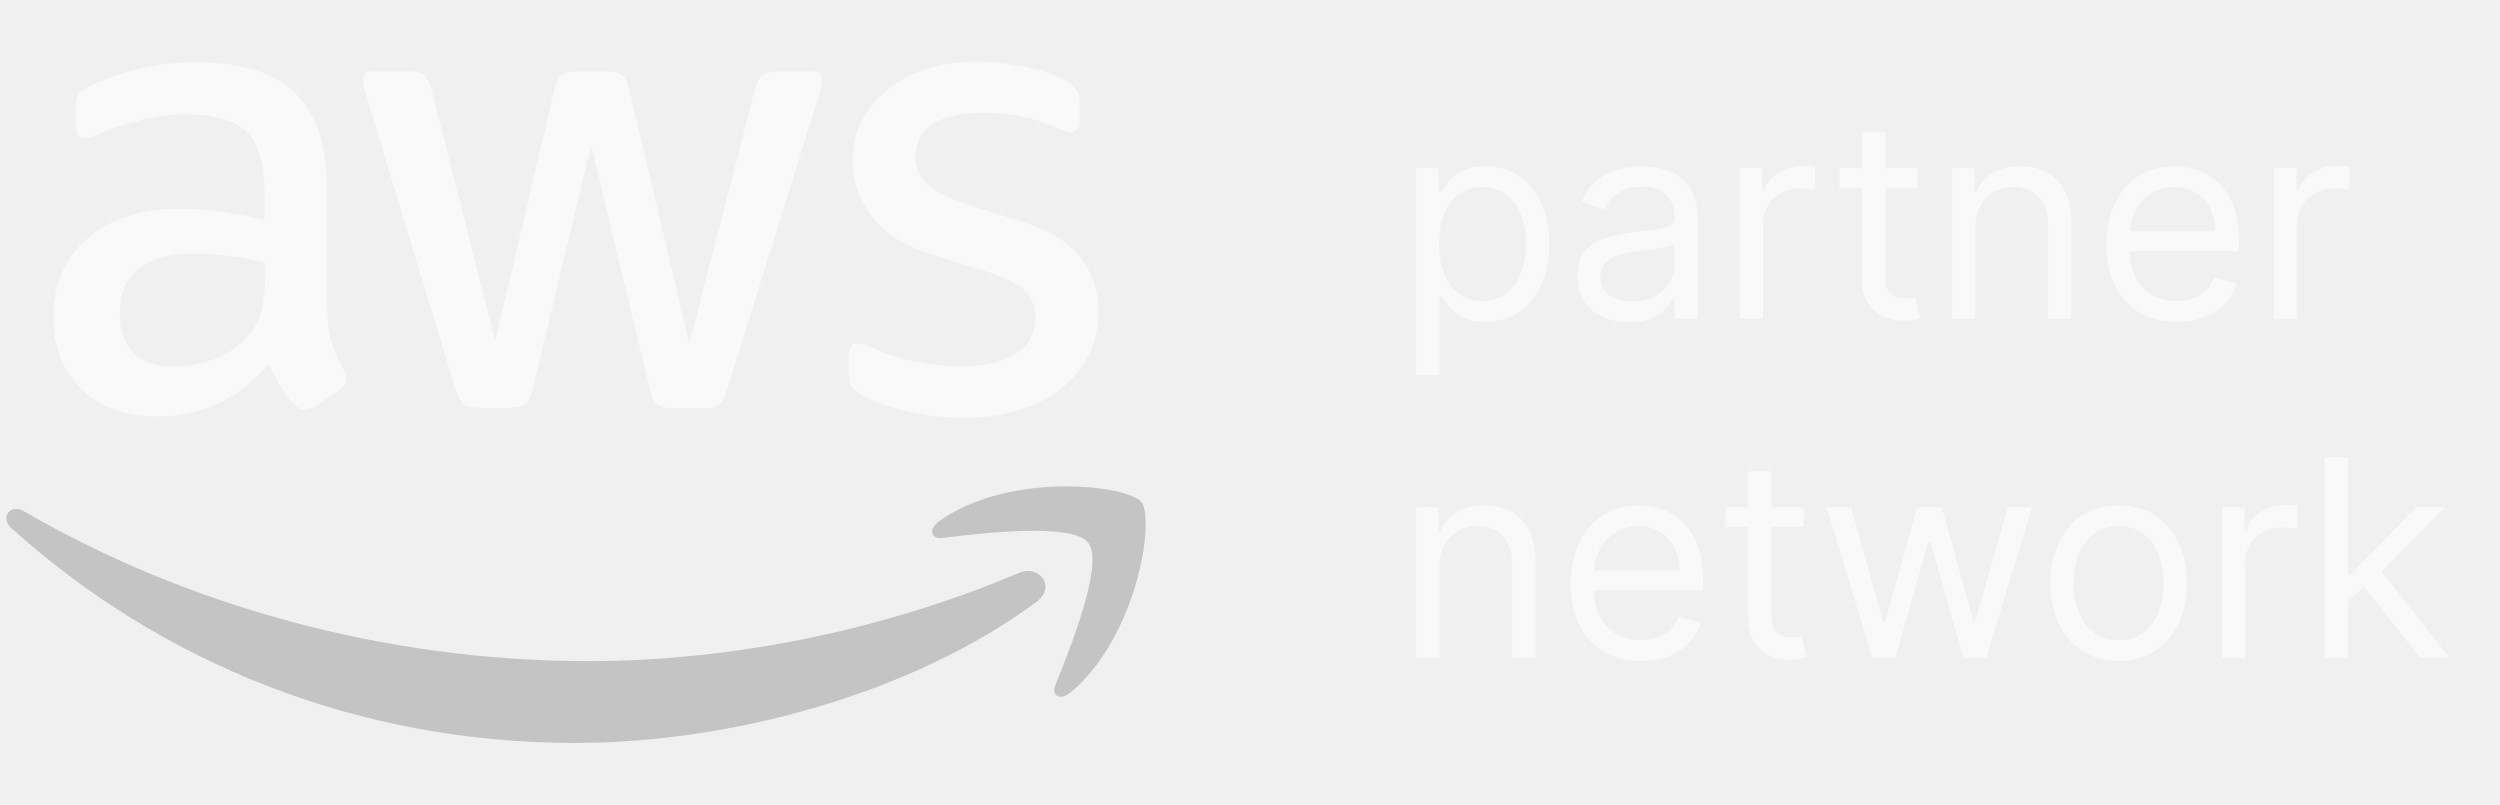
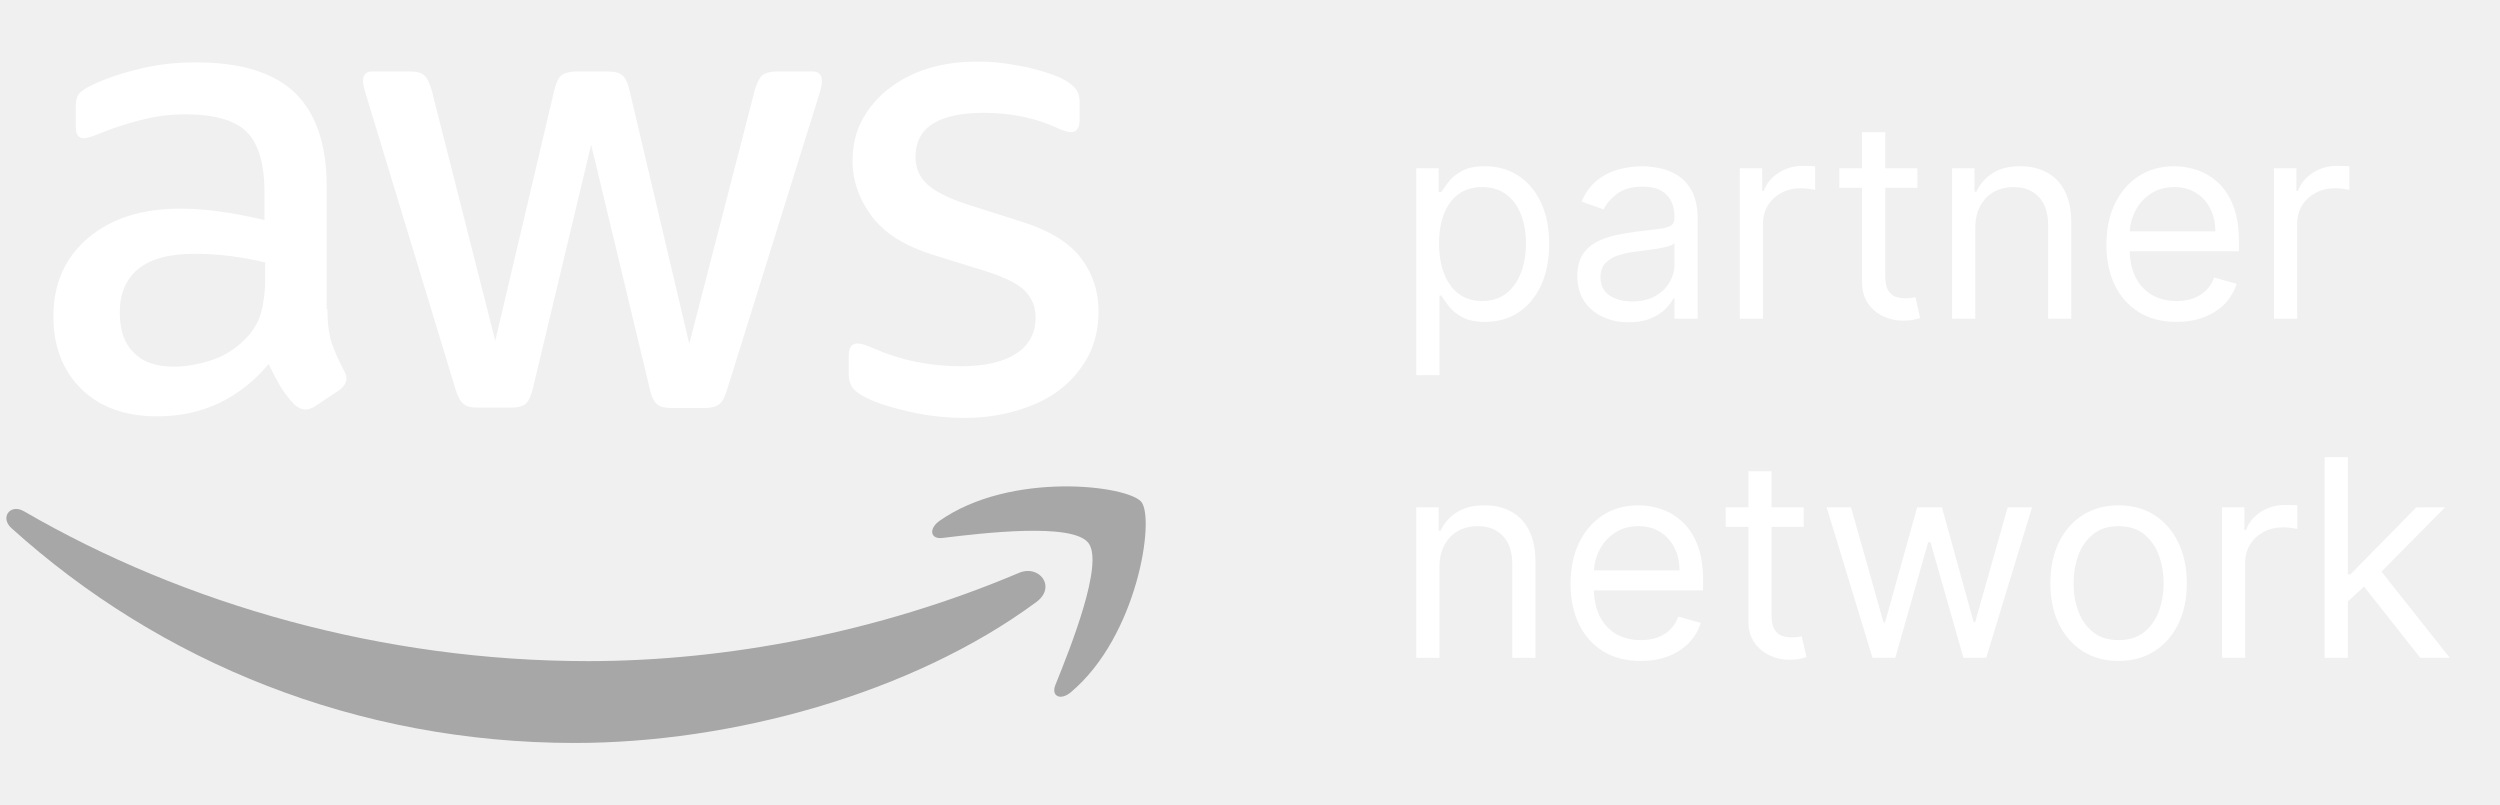
<svg xmlns="http://www.w3.org/2000/svg" width="87" height="28" viewBox="0 0 87 28" fill="none">
  <g id="Footer 2026">
    <g id="footer-lg">
      <g id="Property 1=Default">
        <g id="Footer Info">
          <g id="Footer Links">
            <g id="Left">
              <g id="Logo">
-                 <g id="AWS Partner Network Logo" style="mix-blend-mode:luminosity" opacity="0.6">
+                 <g id="AWS Partner Network Logo" style="mix-blend-mode:luminosity">
                  <g id="Amazon_Web_Services_Logo">
                    <g id="Group">
                      <path id="Vector" d="M11.393 10.756C11.393 11.244 11.446 11.639 11.539 11.93C11.644 12.22 11.776 12.536 11.96 12.879C12.026 12.985 12.053 13.09 12.053 13.182C12.053 13.314 11.974 13.446 11.802 13.578L10.972 14.132C10.853 14.211 10.734 14.251 10.629 14.251C10.497 14.251 10.365 14.185 10.233 14.066C10.048 13.868 9.89 13.657 9.758 13.446C9.626 13.222 9.495 12.971 9.349 12.668C8.321 13.881 7.029 14.488 5.473 14.488C4.365 14.488 3.481 14.171 2.835 13.538C2.189 12.905 1.859 12.062 1.859 11.007C1.859 9.886 2.255 8.976 3.059 8.29C3.864 7.604 4.932 7.261 6.29 7.261C6.739 7.261 7.2 7.301 7.688 7.367C8.176 7.433 8.677 7.538 9.204 7.657V6.694C9.204 5.692 8.993 4.993 8.585 4.585C8.163 4.176 7.451 3.978 6.435 3.978C5.974 3.978 5.499 4.031 5.011 4.149C4.523 4.268 4.048 4.413 3.587 4.598C3.376 4.69 3.218 4.743 3.125 4.769C3.033 4.796 2.967 4.809 2.914 4.809C2.73 4.809 2.637 4.677 2.637 4.4V3.754C2.637 3.543 2.664 3.385 2.73 3.292C2.796 3.2 2.914 3.108 3.099 3.015C3.56 2.778 4.114 2.58 4.76 2.422C5.407 2.251 6.092 2.171 6.818 2.171C8.387 2.171 9.534 2.527 10.273 3.24C10.998 3.952 11.367 5.033 11.367 6.483V10.756H11.393ZM6.04 12.76C6.475 12.76 6.923 12.681 7.398 12.523C7.873 12.365 8.295 12.075 8.651 11.679C8.862 11.428 9.02 11.152 9.099 10.835C9.178 10.519 9.231 10.136 9.231 9.688V9.134C8.848 9.042 8.44 8.963 8.018 8.91C7.596 8.857 7.187 8.831 6.778 8.831C5.895 8.831 5.248 9.002 4.813 9.358C4.378 9.714 4.167 10.215 4.167 10.875C4.167 11.495 4.325 11.956 4.655 12.273C4.971 12.602 5.433 12.76 6.04 12.76ZM16.629 14.185C16.391 14.185 16.233 14.145 16.128 14.053C16.022 13.974 15.93 13.789 15.851 13.538L12.752 3.345C12.673 3.081 12.633 2.91 12.633 2.818C12.633 2.607 12.739 2.488 12.95 2.488H14.242C14.492 2.488 14.664 2.527 14.756 2.62C14.862 2.699 14.941 2.883 15.02 3.134L17.235 11.864L19.292 3.134C19.358 2.87 19.437 2.699 19.543 2.62C19.648 2.541 19.833 2.488 20.07 2.488H21.125C21.376 2.488 21.547 2.527 21.653 2.62C21.758 2.699 21.851 2.883 21.903 3.134L23.987 11.969L26.268 3.134C26.347 2.87 26.44 2.699 26.532 2.62C26.637 2.541 26.809 2.488 27.046 2.488H28.273C28.483 2.488 28.602 2.593 28.602 2.818C28.602 2.883 28.589 2.949 28.576 3.029C28.563 3.108 28.536 3.213 28.483 3.358L25.305 13.552C25.226 13.815 25.134 13.987 25.029 14.066C24.923 14.145 24.752 14.198 24.527 14.198H23.393C23.143 14.198 22.971 14.158 22.866 14.066C22.761 13.974 22.668 13.802 22.615 13.538L20.572 5.033L18.541 13.525C18.475 13.789 18.396 13.96 18.29 14.053C18.185 14.145 18 14.185 17.763 14.185H16.629ZM33.574 14.541C32.888 14.541 32.202 14.461 31.543 14.303C30.884 14.145 30.369 13.974 30.026 13.776C29.815 13.657 29.67 13.525 29.618 13.407C29.565 13.288 29.538 13.156 29.538 13.037V12.365C29.538 12.088 29.644 11.956 29.842 11.956C29.921 11.956 30 11.969 30.079 11.996C30.158 12.022 30.277 12.075 30.409 12.127C30.857 12.325 31.345 12.483 31.859 12.589C32.387 12.694 32.901 12.747 33.429 12.747C34.259 12.747 34.906 12.602 35.354 12.312C35.802 12.022 36.04 11.6 36.04 11.059C36.04 10.69 35.921 10.387 35.684 10.136C35.446 9.886 34.998 9.662 34.352 9.451L32.44 8.857C31.477 8.554 30.765 8.105 30.33 7.512C29.895 6.932 29.67 6.286 29.67 5.6C29.67 5.046 29.789 4.558 30.026 4.136C30.264 3.714 30.58 3.345 30.976 3.055C31.372 2.752 31.82 2.527 32.347 2.369C32.875 2.211 33.429 2.145 34.009 2.145C34.299 2.145 34.602 2.158 34.892 2.198C35.196 2.237 35.473 2.29 35.749 2.343C36.013 2.409 36.264 2.475 36.501 2.554C36.739 2.633 36.923 2.712 37.055 2.791C37.24 2.897 37.371 3.002 37.451 3.121C37.53 3.226 37.569 3.371 37.569 3.556V4.176C37.569 4.453 37.464 4.598 37.266 4.598C37.16 4.598 36.989 4.545 36.765 4.44C36.013 4.097 35.169 3.925 34.233 3.925C33.481 3.925 32.888 4.044 32.479 4.294C32.07 4.545 31.859 4.927 31.859 5.468C31.859 5.837 31.991 6.154 32.255 6.404C32.519 6.655 33.007 6.905 33.706 7.13L35.578 7.723C36.528 8.026 37.213 8.448 37.622 8.989C38.031 9.53 38.229 10.149 38.229 10.835C38.229 11.402 38.11 11.916 37.886 12.365C37.648 12.813 37.332 13.209 36.923 13.525C36.514 13.855 36.026 14.092 35.459 14.264C34.866 14.448 34.246 14.541 33.574 14.541Z" fill="white" />
                      <g id="Group_2">
                        <path id="Vector_2" fill-rule="evenodd" clip-rule="evenodd" d="M36.067 20.949C31.729 24.154 25.425 25.855 20.006 25.855C12.41 25.855 5.566 23.046 0.397 18.378C-0.012 18.009 0.357 17.508 0.845 17.798C6.436 21.042 13.333 23.007 20.467 23.007C25.28 23.007 30.568 22.004 35.434 19.947C36.16 19.617 36.779 20.422 36.067 20.949Z" fill="#FF9900" />
                        <path id="Vector_3" fill-rule="evenodd" clip-rule="evenodd" d="M37.874 18.892C37.321 18.18 34.209 18.549 32.797 18.721C32.376 18.773 32.31 18.404 32.692 18.127C35.171 16.387 39.246 16.888 39.721 17.468C40.195 18.061 39.589 22.136 37.268 24.088C36.912 24.391 36.569 24.233 36.727 23.837C37.255 22.532 38.428 19.591 37.874 18.892Z" fill="#FF9900" />
                      </g>
                    </g>
                  </g>
                  <g id="AWS Logo Text">
                    <g id="Vector_4">
                      <path d="M49.287 13.055V5.855H50.064V6.686H50.16C50.219 6.595 50.301 6.48 50.405 6.339C50.512 6.195 50.664 6.068 50.862 5.957C51.062 5.843 51.333 5.786 51.673 5.786C52.114 5.786 52.503 5.897 52.839 6.117C53.176 6.337 53.438 6.65 53.627 7.055C53.816 7.459 53.91 7.936 53.91 8.486C53.91 9.041 53.816 9.522 53.627 9.928C53.438 10.333 53.177 10.647 52.843 10.869C52.509 11.09 52.123 11.2 51.687 11.2C51.351 11.2 51.081 11.144 50.879 11.033C50.677 10.919 50.521 10.791 50.412 10.648C50.303 10.502 50.219 10.382 50.16 10.286H50.092V13.055H49.287ZM50.078 8.473C50.078 8.868 50.136 9.217 50.252 9.519C50.368 9.819 50.537 10.055 50.76 10.225C50.983 10.393 51.255 10.477 51.578 10.477C51.914 10.477 52.195 10.389 52.42 10.211C52.647 10.032 52.818 9.791 52.931 9.489C53.047 9.184 53.105 8.845 53.105 8.473C53.105 8.105 53.048 7.773 52.935 7.477C52.824 7.18 52.654 6.944 52.427 6.772C52.202 6.597 51.919 6.509 51.578 6.509C51.251 6.509 50.976 6.592 50.753 6.758C50.53 6.922 50.362 7.151 50.248 7.447C50.135 7.74 50.078 8.082 50.078 8.473Z" fill="white" />
                      <path d="M56.678 11.214C56.346 11.214 56.045 11.151 55.775 11.026C55.504 10.899 55.289 10.716 55.13 10.477C54.971 10.236 54.892 9.945 54.892 9.605C54.892 9.305 54.951 9.061 55.069 8.875C55.187 8.686 55.345 8.539 55.543 8.432C55.74 8.325 55.959 8.245 56.197 8.193C56.438 8.139 56.68 8.095 56.923 8.064C57.242 8.023 57.5 7.992 57.697 7.972C57.897 7.949 58.043 7.911 58.134 7.859C58.227 7.807 58.273 7.716 58.273 7.586V7.559C58.273 7.223 58.181 6.961 57.997 6.775C57.816 6.589 57.539 6.495 57.169 6.495C56.785 6.495 56.484 6.58 56.266 6.748C56.047 6.916 55.894 7.095 55.805 7.286L55.042 7.014C55.178 6.695 55.36 6.448 55.587 6.27C55.817 6.091 56.067 5.966 56.337 5.895C56.61 5.823 56.878 5.786 57.142 5.786C57.31 5.786 57.503 5.807 57.721 5.848C57.942 5.886 58.154 5.967 58.359 6.09C58.566 6.212 58.737 6.398 58.873 6.645C59.01 6.893 59.078 7.225 59.078 7.641V11.091H58.273V10.382H58.233C58.178 10.495 58.087 10.617 57.96 10.747C57.833 10.876 57.663 10.986 57.452 11.077C57.24 11.168 56.983 11.214 56.678 11.214ZM56.801 10.491C57.119 10.491 57.387 10.428 57.605 10.303C57.826 10.178 57.992 10.017 58.103 9.819C58.217 9.622 58.273 9.414 58.273 9.195V8.459C58.239 8.5 58.164 8.537 58.048 8.572C57.935 8.603 57.803 8.632 57.653 8.657C57.505 8.68 57.361 8.7 57.22 8.718C57.081 8.734 56.969 8.748 56.883 8.759C56.673 8.786 56.478 8.831 56.296 8.892C56.117 8.951 55.971 9.041 55.86 9.161C55.751 9.28 55.696 9.441 55.696 9.645C55.696 9.925 55.8 10.136 56.006 10.28C56.215 10.42 56.48 10.491 56.801 10.491Z" fill="white" />
                      <path d="M60.547 11.091V5.855H61.324V6.645H61.378C61.474 6.386 61.647 6.176 61.897 6.015C62.147 5.853 62.428 5.773 62.742 5.773C62.801 5.773 62.875 5.774 62.964 5.776C63.052 5.778 63.119 5.782 63.165 5.786V6.605C63.137 6.598 63.075 6.587 62.977 6.574C62.882 6.558 62.781 6.55 62.674 6.55C62.419 6.55 62.192 6.603 61.992 6.71C61.794 6.815 61.637 6.96 61.522 7.147C61.408 7.331 61.351 7.541 61.351 7.777V11.091H60.547Z" fill="white" />
                      <path d="M66.724 5.855V6.536H64.01V5.855H66.724ZM64.801 4.6H65.606V9.591C65.606 9.818 65.638 9.989 65.704 10.102C65.773 10.214 65.859 10.289 65.963 10.327C66.07 10.364 66.183 10.382 66.301 10.382C66.39 10.382 66.462 10.377 66.519 10.368C66.576 10.357 66.621 10.348 66.656 10.341L66.819 11.064C66.765 11.084 66.689 11.104 66.591 11.125C66.493 11.148 66.369 11.159 66.219 11.159C65.992 11.159 65.769 11.11 65.551 11.012C65.335 10.915 65.156 10.766 65.012 10.566C64.871 10.366 64.801 10.114 64.801 9.809V4.6Z" fill="white" />
                      <path d="M68.739 7.941V11.091H67.934V5.855H68.711V6.673H68.779C68.902 6.407 69.088 6.193 69.338 6.032C69.588 5.868 69.911 5.786 70.307 5.786C70.661 5.786 70.972 5.859 71.237 6.005C71.503 6.148 71.71 6.366 71.858 6.659C72.006 6.95 72.079 7.318 72.079 7.764V11.091H71.275V7.818C71.275 7.407 71.168 7.086 70.954 6.857C70.741 6.625 70.448 6.509 70.075 6.509C69.818 6.509 69.588 6.565 69.386 6.676C69.186 6.787 69.028 6.95 68.912 7.164C68.796 7.377 68.739 7.636 68.739 7.941Z" fill="white" />
                      <path d="M75.745 11.2C75.24 11.2 74.805 11.089 74.439 10.866C74.076 10.641 73.795 10.327 73.597 9.925C73.402 9.52 73.304 9.05 73.304 8.514C73.304 7.977 73.402 7.505 73.597 7.095C73.795 6.684 74.07 6.364 74.422 6.134C74.777 5.902 75.191 5.786 75.663 5.786C75.936 5.786 76.205 5.832 76.471 5.923C76.737 6.014 76.979 6.161 77.197 6.366C77.415 6.568 77.589 6.836 77.719 7.17C77.849 7.505 77.913 7.916 77.913 8.405V8.745H73.877V8.05H77.095C77.095 7.755 77.036 7.491 76.918 7.259C76.802 7.027 76.636 6.844 76.42 6.71C76.206 6.576 75.954 6.509 75.663 6.509C75.343 6.509 75.066 6.589 74.831 6.748C74.6 6.905 74.421 7.109 74.296 7.361C74.171 7.614 74.109 7.884 74.109 8.173V8.636C74.109 9.032 74.177 9.367 74.313 9.642C74.452 9.915 74.644 10.123 74.889 10.266C75.135 10.407 75.42 10.477 75.745 10.477C75.956 10.477 76.147 10.448 76.318 10.389C76.49 10.327 76.639 10.236 76.764 10.116C76.889 9.993 76.986 9.841 77.054 9.659L77.831 9.877C77.75 10.141 77.612 10.373 77.419 10.573C77.226 10.77 76.987 10.925 76.703 11.036C76.419 11.145 76.1 11.2 75.745 11.2Z" fill="white" />
                      <path d="M79.137 11.091V5.855H79.914V6.645H79.969C80.064 6.386 80.237 6.176 80.487 6.015C80.737 5.853 81.019 5.773 81.333 5.773C81.392 5.773 81.466 5.774 81.554 5.776C81.643 5.778 81.71 5.782 81.755 5.786V6.605C81.728 6.598 81.665 6.587 81.568 6.574C81.472 6.558 81.371 6.55 81.264 6.55C81.01 6.55 80.783 6.603 80.583 6.71C80.385 6.815 80.228 6.96 80.112 7.147C79.999 7.331 79.942 7.541 79.942 7.777V11.091H79.137Z" fill="white" />
                      <path d="M50.092 19.741V22.891H49.287V17.654H50.064V18.473H50.133C50.255 18.207 50.442 17.993 50.692 17.832C50.942 17.668 51.264 17.586 51.66 17.586C52.014 17.586 52.325 17.659 52.59 17.805C52.856 17.948 53.063 18.166 53.211 18.459C53.359 18.75 53.433 19.118 53.433 19.564V22.891H52.628V19.618C52.628 19.207 52.521 18.886 52.308 18.657C52.094 18.425 51.801 18.309 51.428 18.309C51.171 18.309 50.942 18.365 50.739 18.476C50.539 18.587 50.381 18.75 50.266 18.964C50.15 19.177 50.092 19.436 50.092 19.741Z" fill="white" />
                      <path d="M57.098 23C56.594 23 56.158 22.889 55.792 22.666C55.429 22.441 55.148 22.127 54.95 21.725C54.755 21.32 54.657 20.85 54.657 20.314C54.657 19.777 54.755 19.305 54.95 18.895C55.148 18.484 55.423 18.164 55.776 17.934C56.13 17.702 56.544 17.586 57.016 17.586C57.289 17.586 57.558 17.632 57.824 17.723C58.09 17.814 58.332 17.961 58.55 18.166C58.769 18.368 58.943 18.636 59.072 18.97C59.202 19.305 59.266 19.716 59.266 20.204V20.545H55.23V19.85H58.448C58.448 19.555 58.389 19.291 58.271 19.059C58.155 18.827 57.989 18.644 57.773 18.51C57.56 18.376 57.307 18.309 57.016 18.309C56.696 18.309 56.419 18.389 56.185 18.548C55.953 18.704 55.774 18.909 55.649 19.161C55.524 19.414 55.462 19.684 55.462 19.973V20.436C55.462 20.832 55.53 21.167 55.666 21.442C55.805 21.715 55.997 21.923 56.242 22.066C56.488 22.207 56.773 22.277 57.098 22.277C57.31 22.277 57.501 22.248 57.671 22.189C57.844 22.127 57.992 22.036 58.117 21.916C58.242 21.793 58.339 21.641 58.407 21.459L59.185 21.677C59.103 21.941 58.965 22.173 58.772 22.373C58.579 22.57 58.34 22.725 58.056 22.836C57.772 22.945 57.453 23 57.098 23Z" fill="white" />
                      <path d="M62.767 17.654V18.336H60.054V17.654H62.767ZM60.845 16.4H61.649V21.391C61.649 21.618 61.682 21.789 61.748 21.902C61.816 22.014 61.903 22.089 62.007 22.127C62.114 22.164 62.227 22.182 62.345 22.182C62.433 22.182 62.506 22.177 62.563 22.168C62.62 22.157 62.665 22.148 62.699 22.141L62.863 22.864C62.808 22.884 62.732 22.904 62.635 22.925C62.537 22.948 62.413 22.959 62.263 22.959C62.036 22.959 61.813 22.91 61.595 22.812C61.379 22.715 61.199 22.566 61.056 22.366C60.915 22.166 60.845 21.914 60.845 21.609V16.4Z" fill="white" />
                      <path d="M65.164 22.891L63.569 17.654H64.414L65.546 21.664H65.6L66.719 17.654H67.578L68.682 21.65H68.737L69.869 17.654H70.714L69.119 22.891H68.328L67.182 18.868H67.1L65.955 22.891H65.164Z" fill="white" />
                      <path d="M73.727 23C73.254 23 72.839 22.887 72.483 22.663C72.128 22.438 71.851 22.123 71.651 21.718C71.453 21.314 71.354 20.841 71.354 20.3C71.354 19.755 71.453 19.278 71.651 18.872C71.851 18.465 72.128 18.149 72.483 17.924C72.839 17.699 73.254 17.586 73.727 17.586C74.2 17.586 74.613 17.699 74.968 17.924C75.325 18.149 75.602 18.465 75.8 18.872C76 19.278 76.1 19.755 76.1 20.3C76.1 20.841 76 21.314 75.8 21.718C75.602 22.123 75.325 22.438 74.968 22.663C74.613 22.887 74.2 23 73.727 23ZM73.727 22.277C74.086 22.277 74.381 22.185 74.613 22.001C74.845 21.817 75.017 21.575 75.128 21.275C75.239 20.975 75.295 20.65 75.295 20.3C75.295 19.95 75.239 19.624 75.128 19.322C75.017 19.019 74.845 18.775 74.613 18.589C74.381 18.402 74.086 18.309 73.727 18.309C73.368 18.309 73.072 18.402 72.841 18.589C72.609 18.775 72.437 19.019 72.326 19.322C72.214 19.624 72.159 19.95 72.159 20.3C72.159 20.65 72.214 20.975 72.326 21.275C72.437 21.575 72.609 21.817 72.841 22.001C73.072 22.185 73.368 22.277 73.727 22.277Z" fill="white" />
                      <path d="M77.328 22.891V17.654H78.105V18.445H78.16C78.255 18.186 78.428 17.976 78.678 17.815C78.928 17.653 79.21 17.573 79.523 17.573C79.582 17.573 79.656 17.574 79.745 17.576C79.833 17.578 79.9 17.582 79.946 17.586V18.404C79.919 18.398 79.856 18.387 79.758 18.374C79.663 18.358 79.562 18.35 79.455 18.35C79.201 18.35 78.973 18.403 78.773 18.51C78.576 18.615 78.419 18.76 78.303 18.947C78.189 19.131 78.132 19.341 78.132 19.577V22.891H77.328Z" fill="white" />
                      <path d="M81.65 20.982L81.636 19.986H81.8L84.091 17.654H85.086L82.645 20.123H82.577L81.65 20.982ZM80.9 22.891V15.909H81.704V22.891H80.9ZM84.227 22.891L82.181 20.3L82.754 19.741L85.25 22.891H84.227Z" fill="white" />
                    </g>
                  </g>
                </g>
              </g>
            </g>
          </g>
        </g>
      </g>
    </g>
  </g>
</svg>
